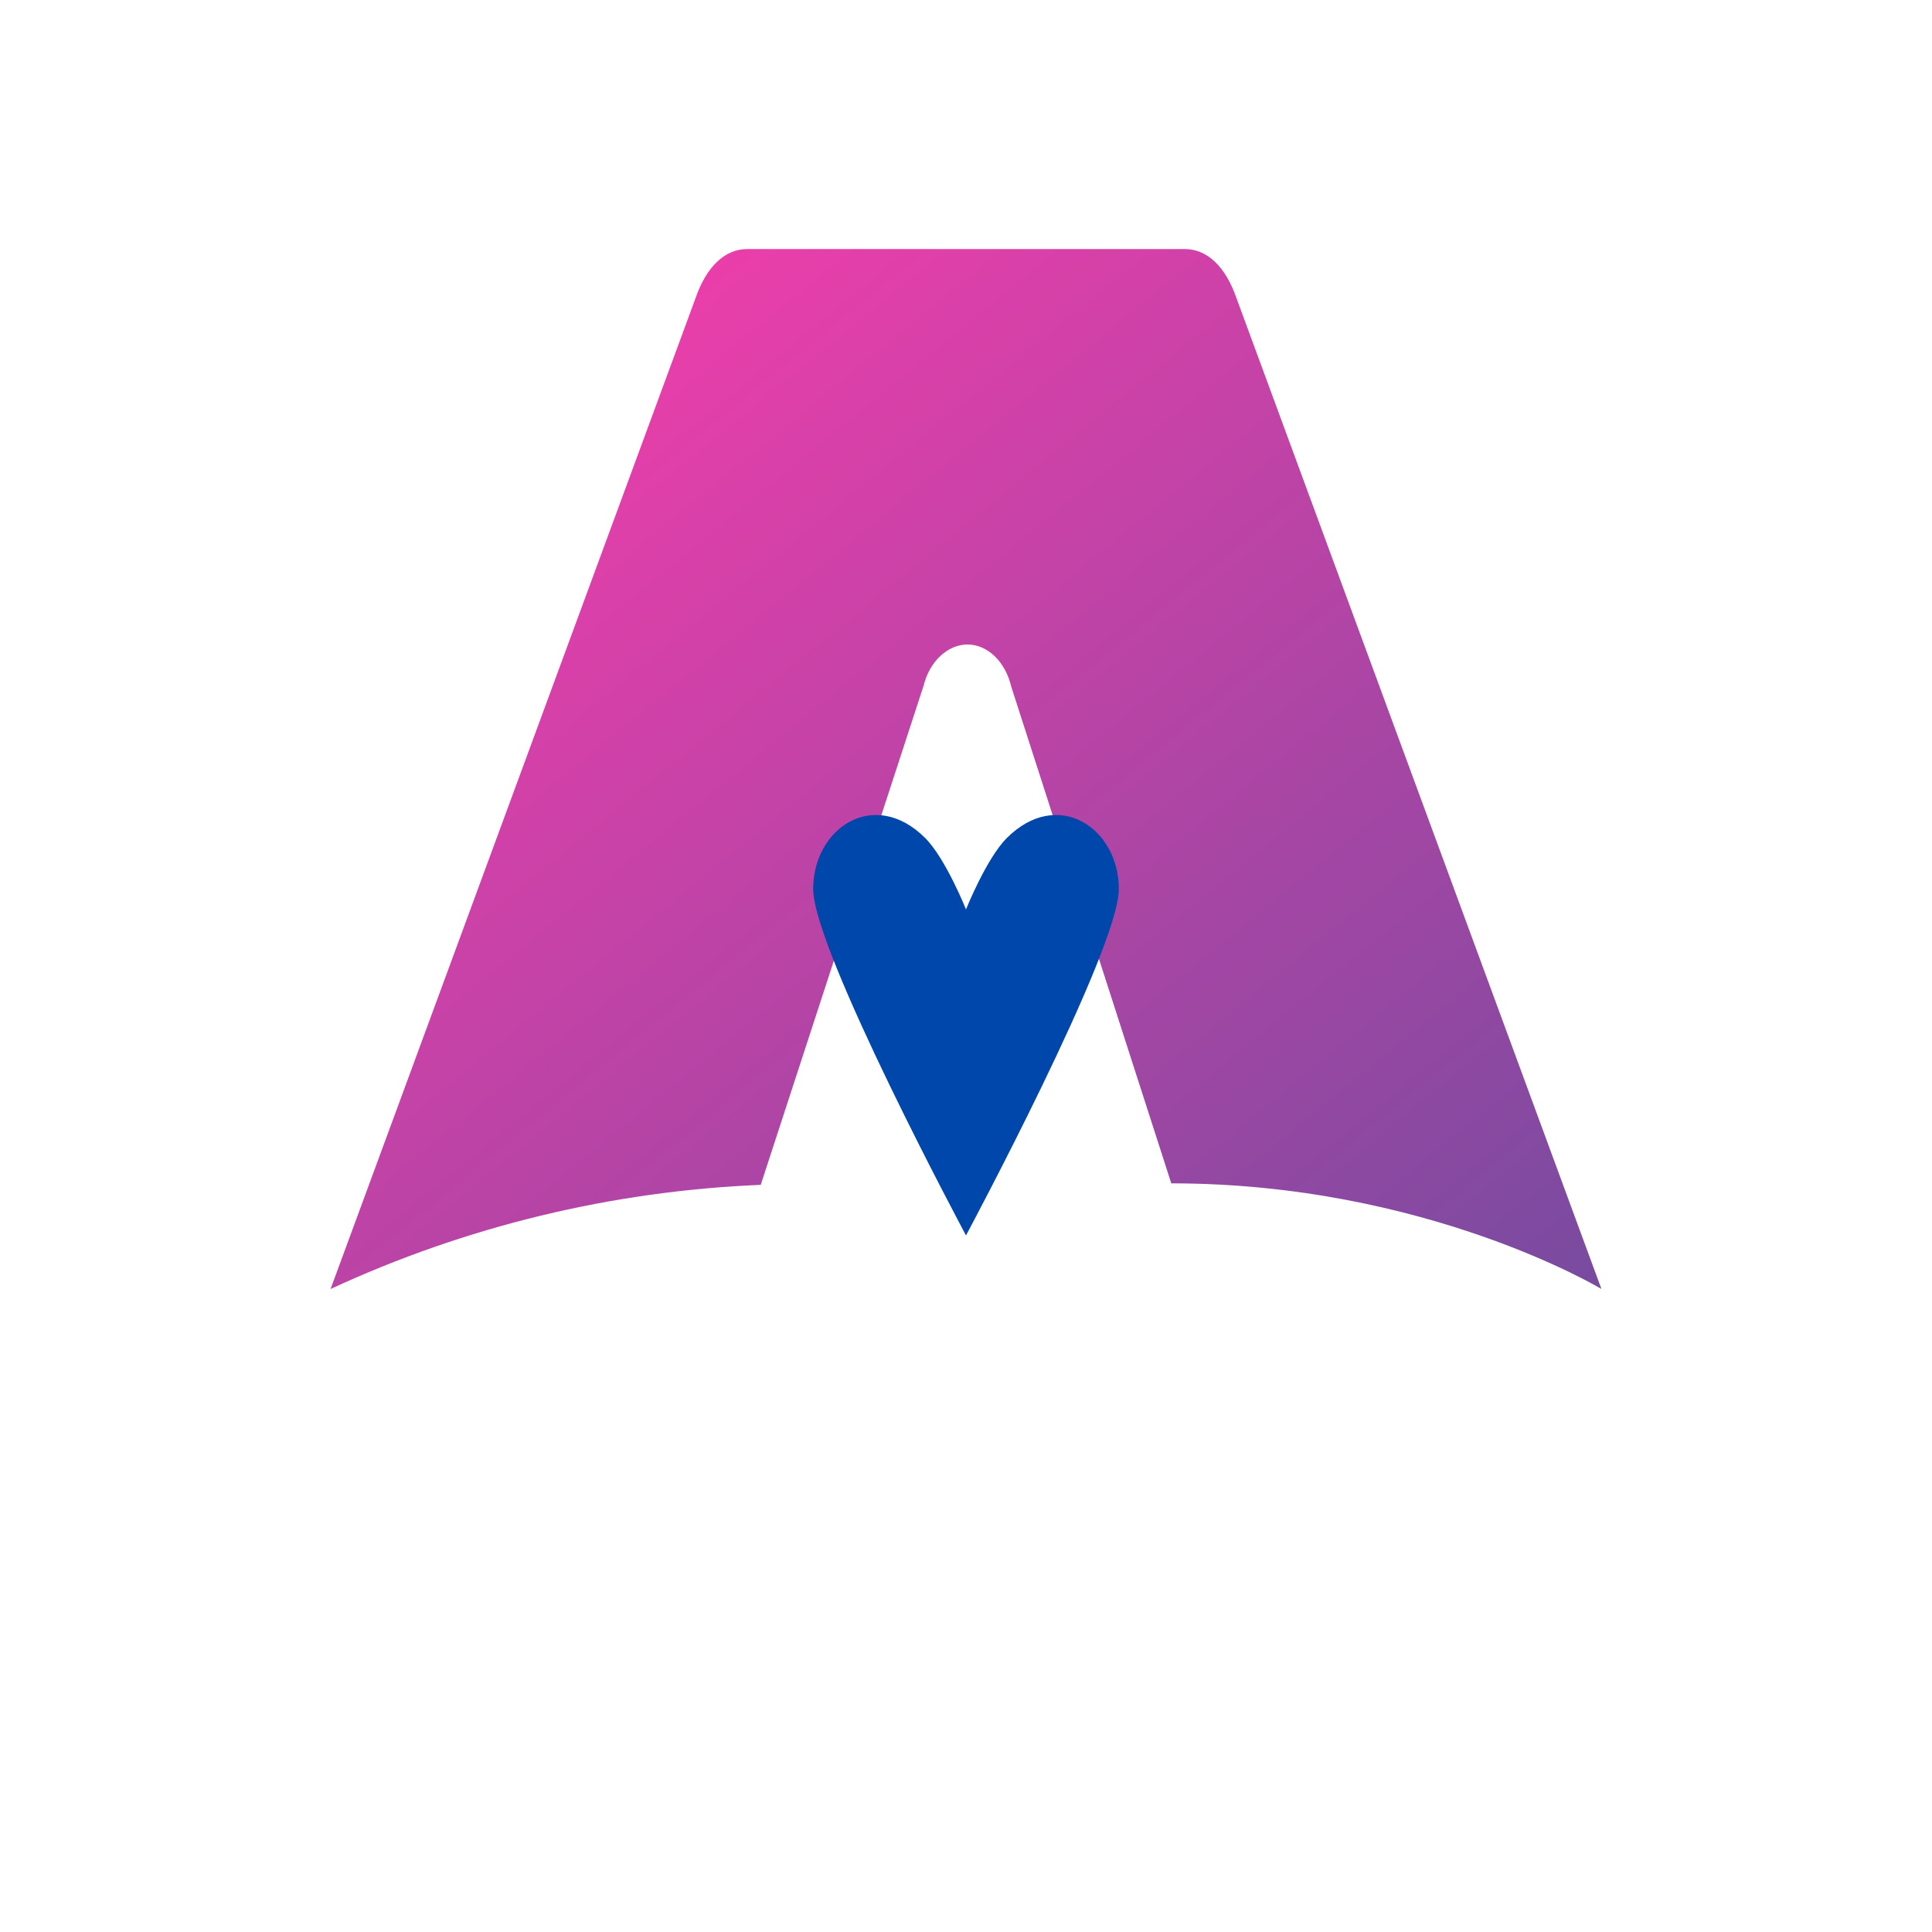
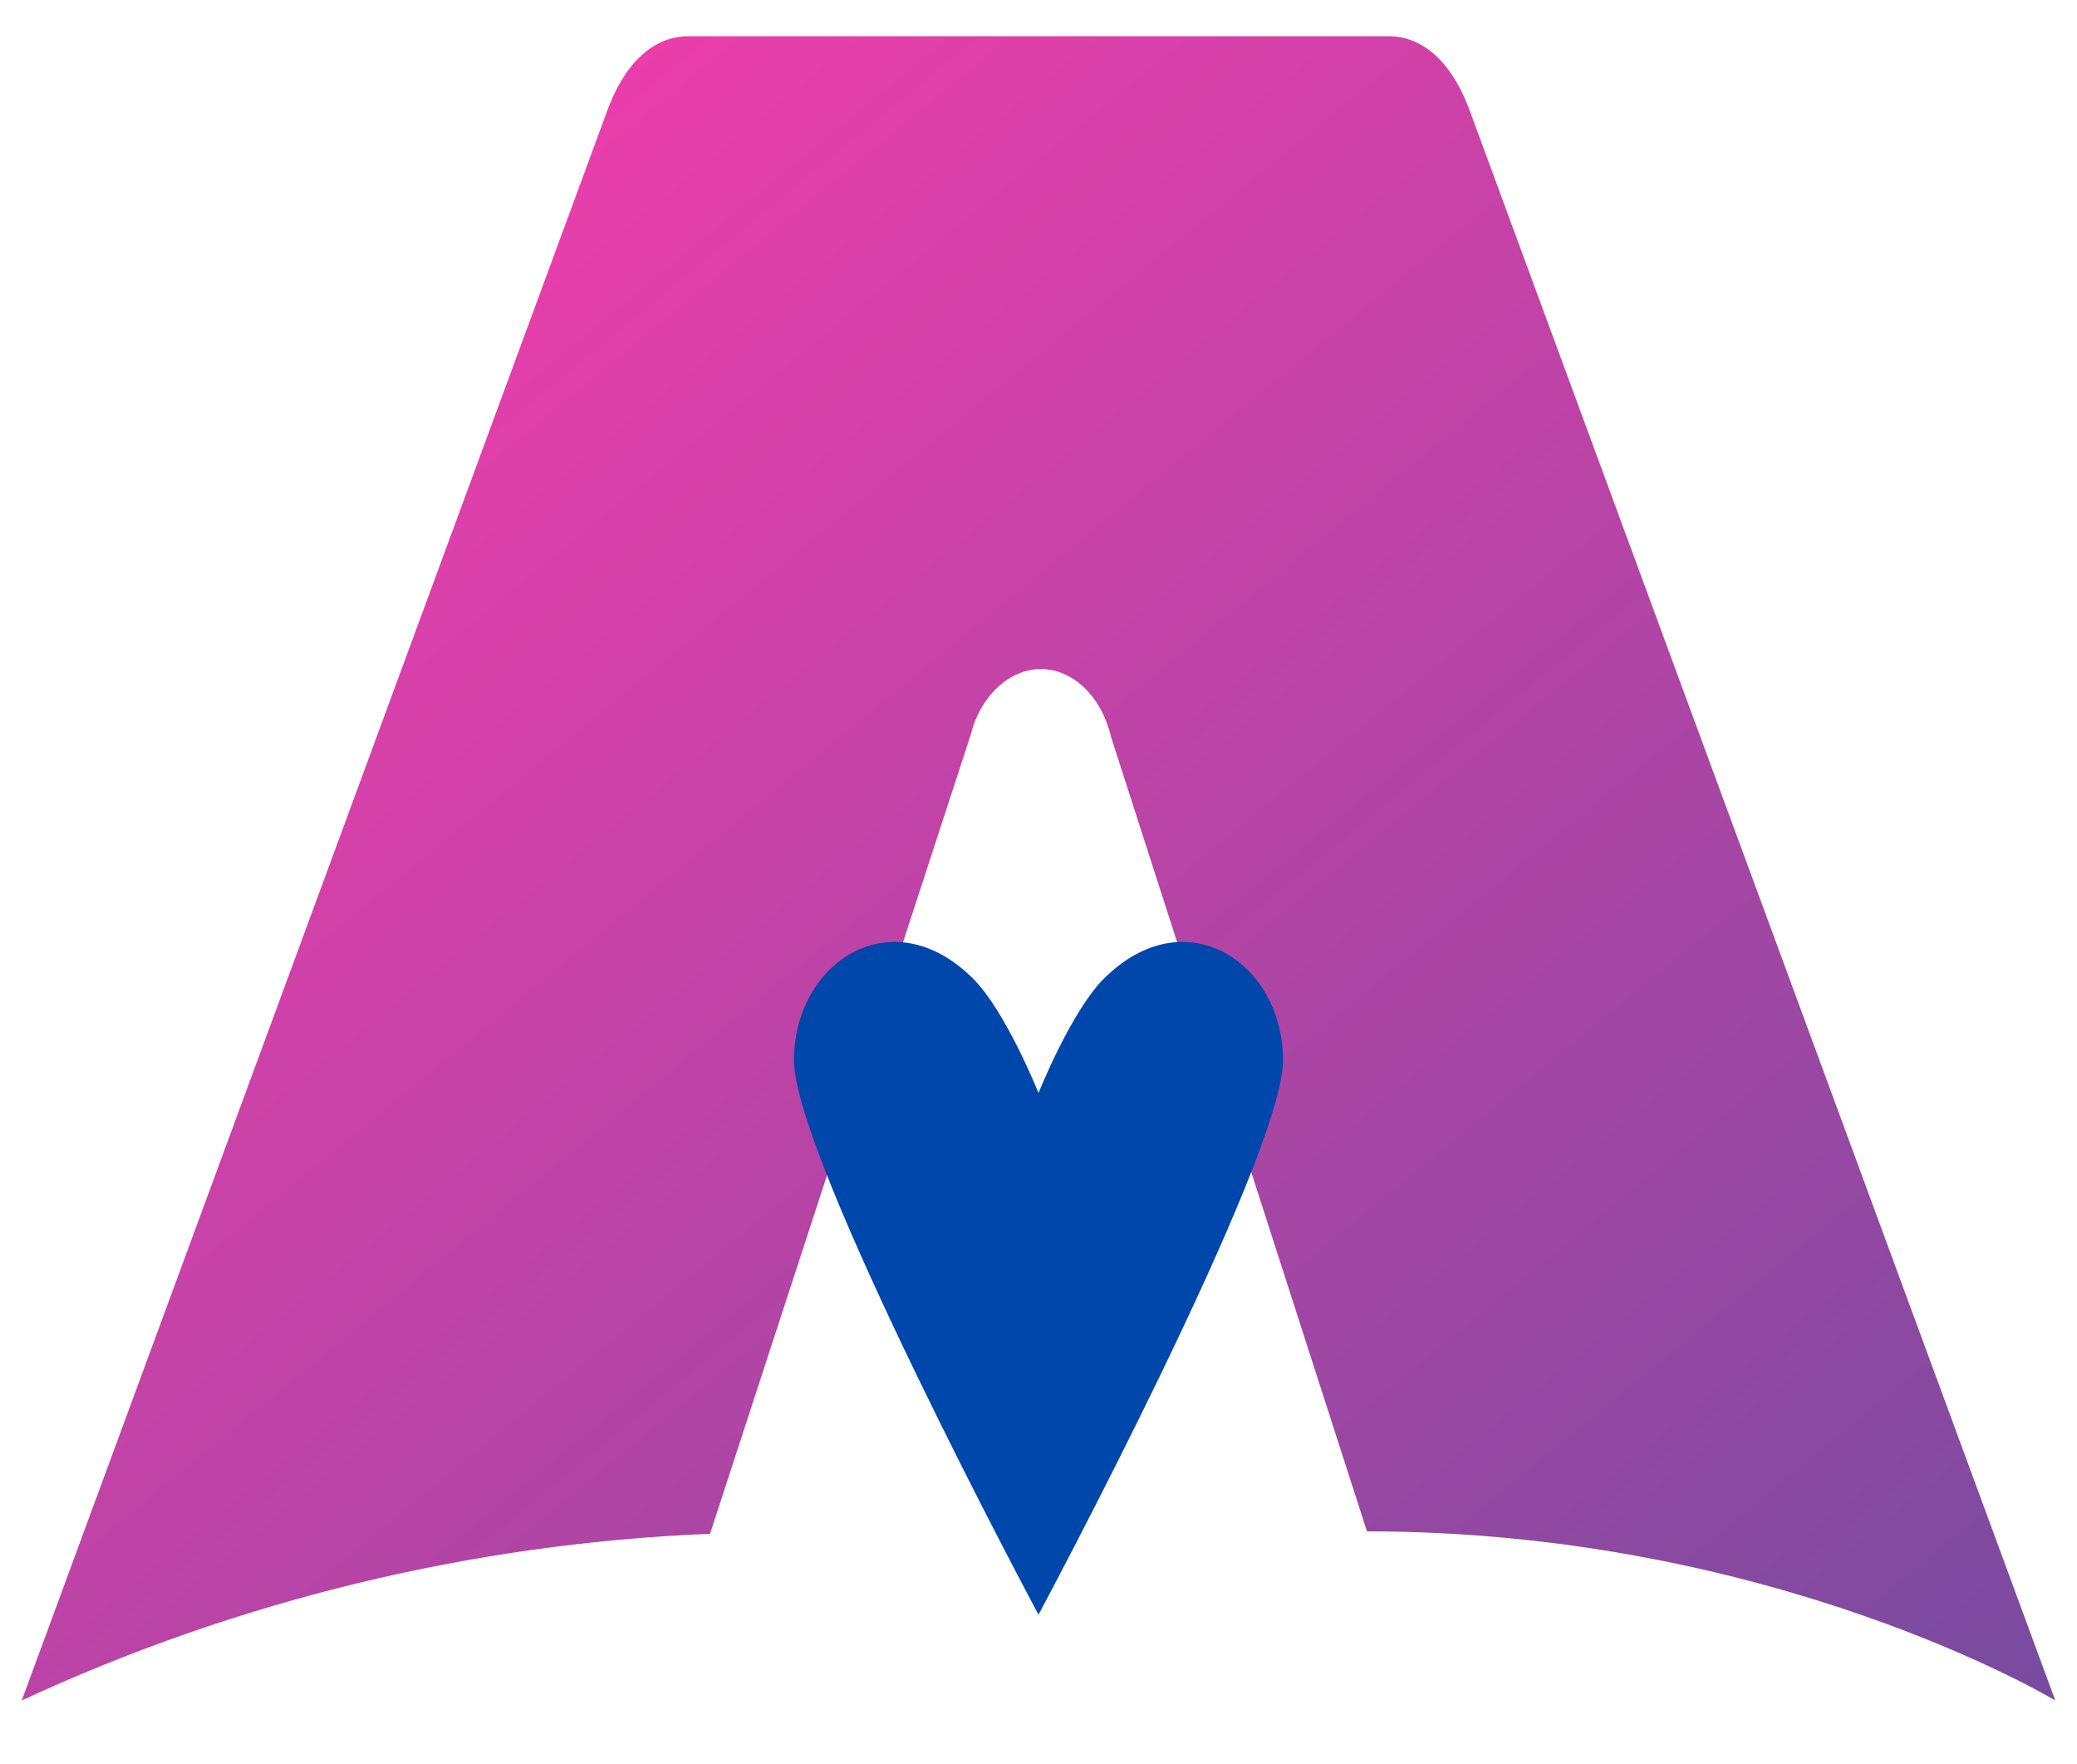
- <svg xmlns="http://www.w3.org/2000/svg" viewBox="0 0 128 128">
+ <svg xmlns="http://www.w3.org/2000/svg" viewBox="21 15 86 73">
  <defs>
    <linearGradient id="avGradient" x1="0%" y1="0%" x2="100%" y2="100%">
      <stop offset="0%" style="stop-color:#FF3CAC" />
      <stop offset="100%" style="stop-color:#784BA0" />
    </linearGradient>
  </defs>
  <path fill="url(#avGradient)" d="M50.4 78.5a75.1 75.1 0 0 0-28.5 6.9l24.2-65.7c.7-2 1.9-3.2 3.4-3.2h29c1.5 0 2.7 1.2 3.4 3.2l24.2 65.7s-11.6-7-28.5-7L67 45.5c-.4-1.7-1.6-2.8-2.9-2.8-1.3 0-2.5 1.1-2.9 2.7L50.4 78.5Z" />
  <path fill="#0047AB" transform="translate(64, 67) scale(1.35) translate(-64, -67)" d="M64,78 C64,78 56.5,64 56.5,61 C56.5,58 59.5,56 62,58.5 C63,59.5 64,62 64,62 C64,62 65,59.5 66,58.5 C68.5,56 71.5,58 71.5,61 C71.5,64 64,78 64,78 Z M62.8,64 C62.8,64 64,67 64,67 C64,67 65.2,64 65.2,64 C66.5,62 68,61.5 68.5,62 C69,62.5 68.5,64 67.5,65.5 C66,68 64,71.5 64,71.5 C64,71.5 62,68 60.5,65.5 C59.5,64 59,62.5 59.5,62 C60,61.5 61.5,62 62.8,64 Z" />
</svg>
